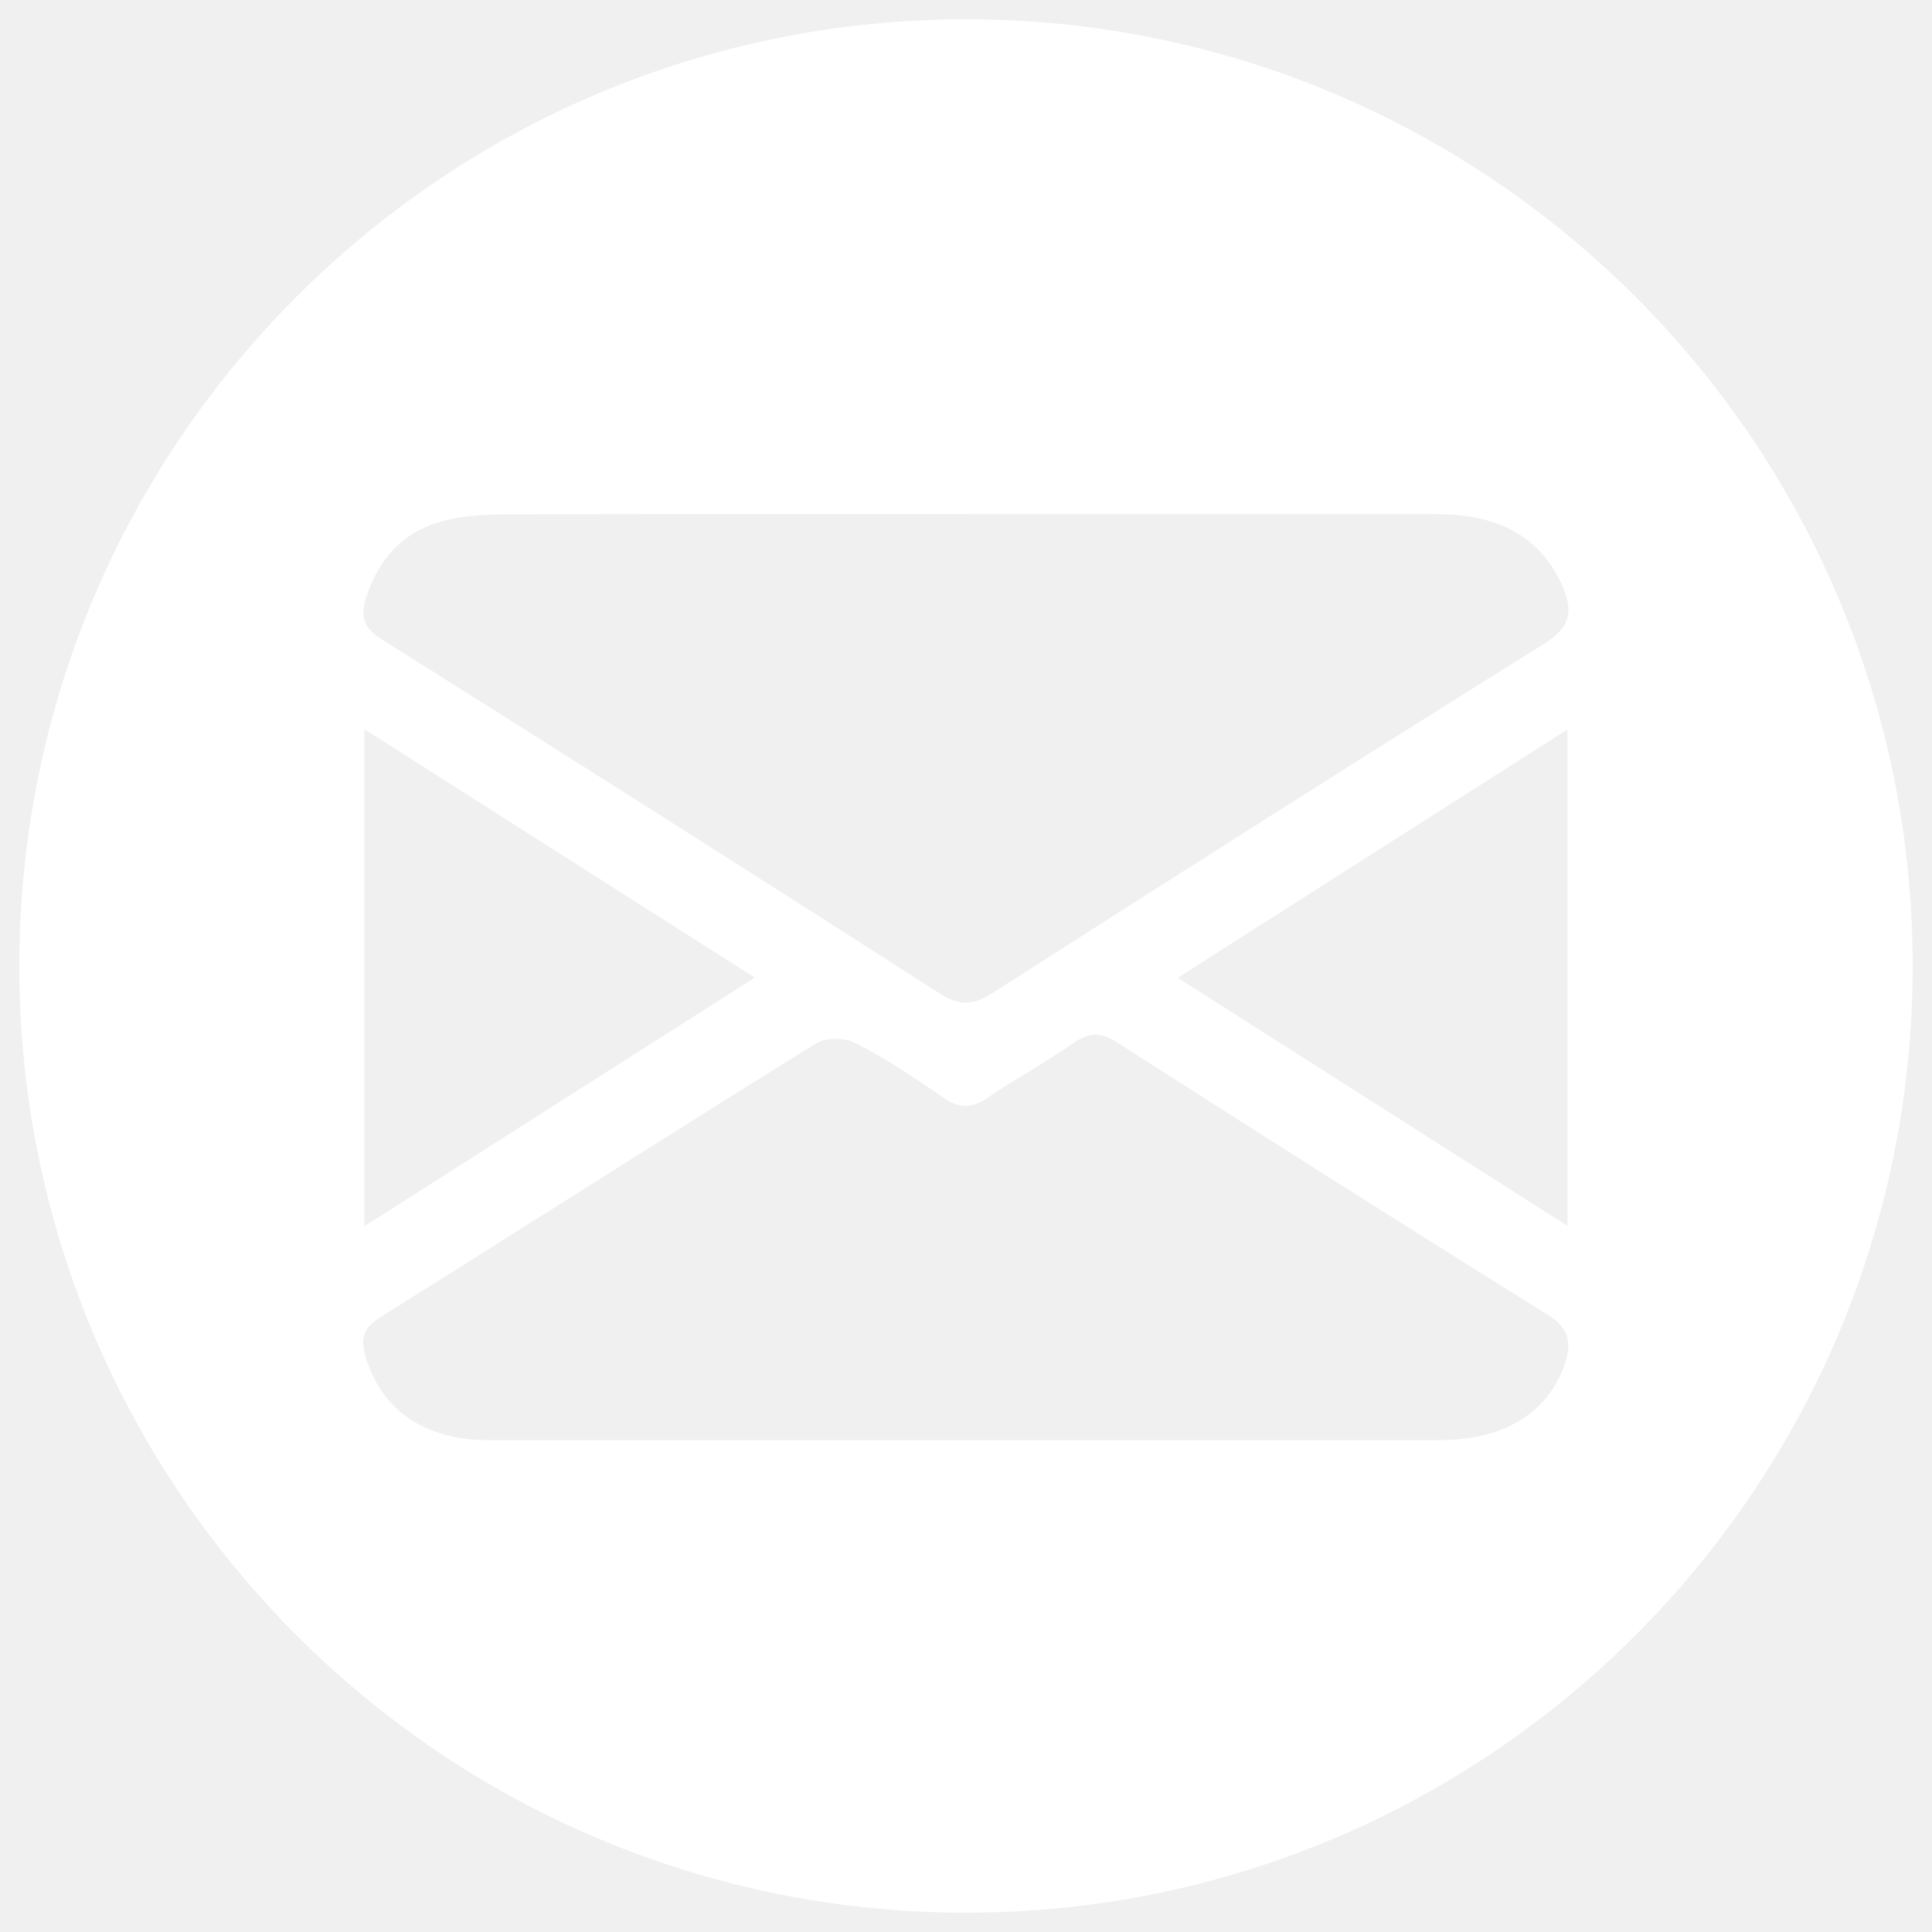
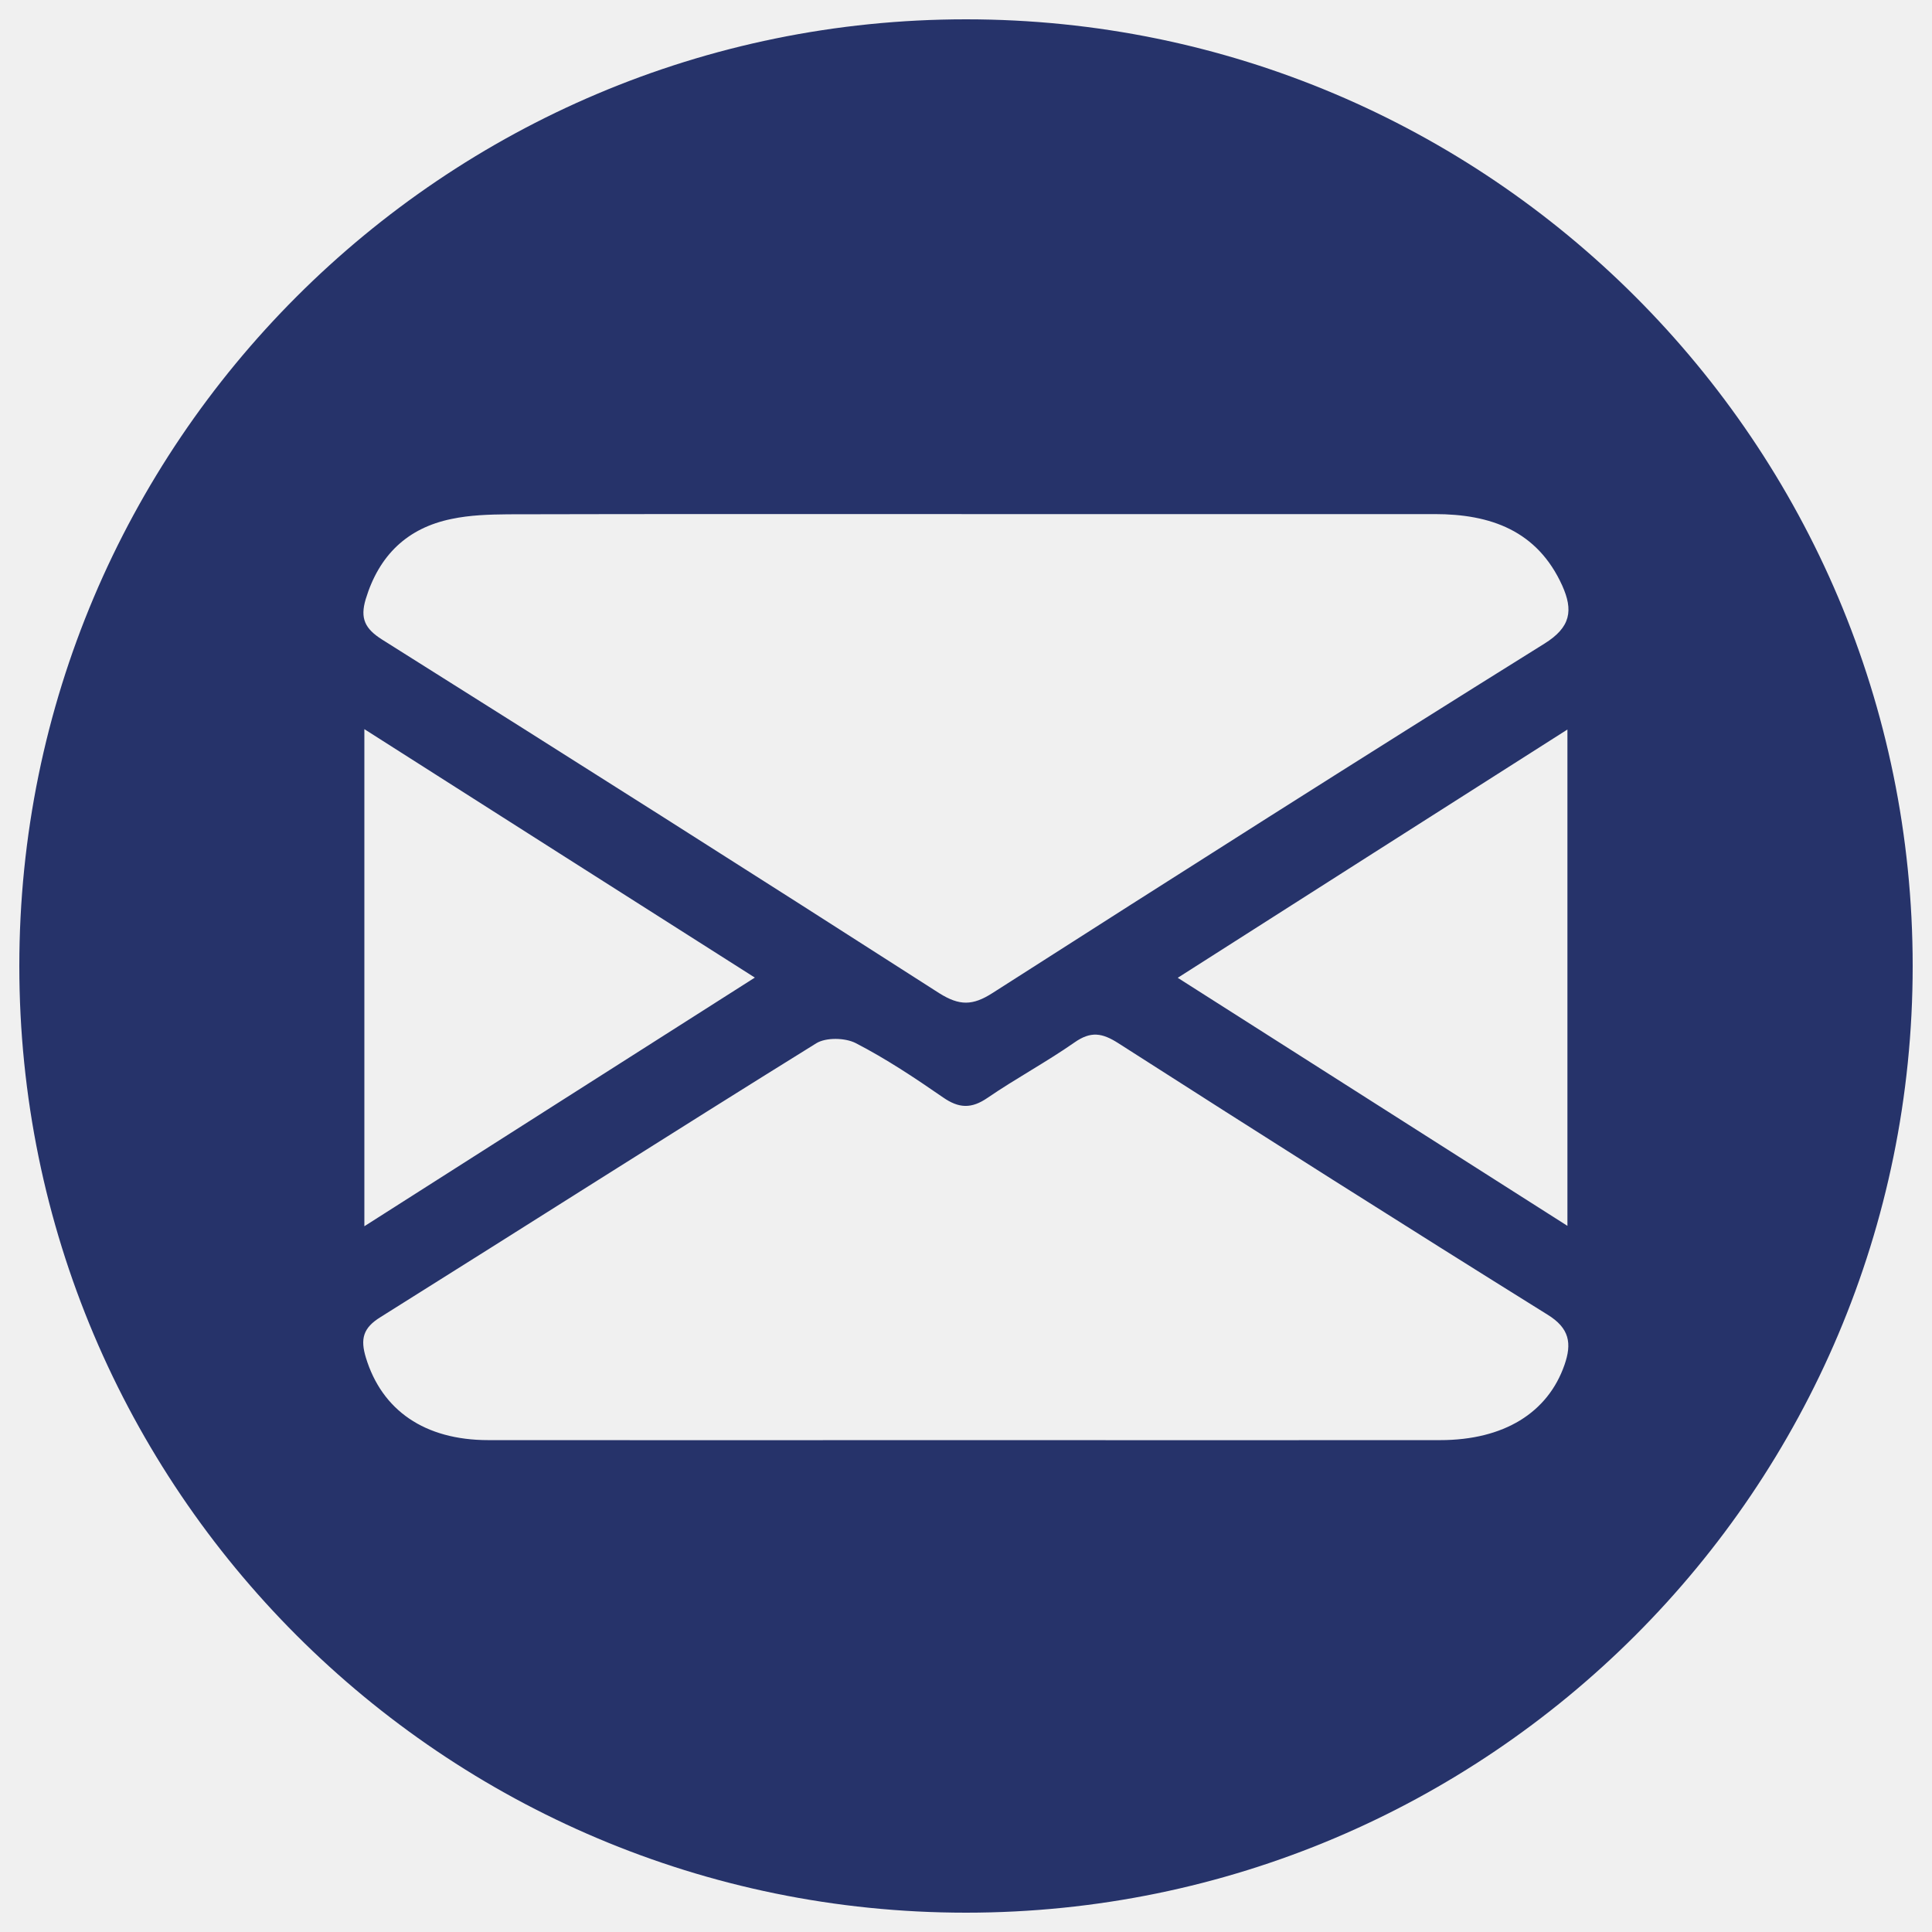
<svg xmlns="http://www.w3.org/2000/svg" width="64" height="64" viewBox="0 0 64 64" fill="none">
-   <g clip-path="url(#clip0_933_5105)">
-     <path d="M32 0.64C14.682 0.64 0.64 14.682 0.64 32C0.64 49.319 14.682 63.36 32 63.36C49.312 63.36 63.36 49.319 63.36 32C63.36 14.682 49.312 0.64 32 0.64ZM12.115 19.846C12.557 18.394 13.491 17.491 14.957 17.191C15.565 17.062 16.205 17.043 16.826 17.037C21.882 17.024 26.944 17.03 32 17.03C37.178 17.03 42.349 17.03 47.526 17.03C49.376 17.03 50.925 17.575 51.751 19.398C52.115 20.211 52.045 20.774 51.155 21.325C45.037 25.139 38.95 29.011 32.877 32.896C32.218 33.319 31.782 33.319 31.117 32.903C24.979 28.966 18.823 25.062 12.653 21.184C12.09 20.826 11.923 20.486 12.115 19.846ZM51.923 24.166V40.608C47.565 37.831 43.334 35.142 39.014 32.391C43.347 29.626 47.559 26.944 51.923 24.166ZM25.005 32.384C20.646 35.162 16.422 37.843 12.07 40.621V24.154C16.39 26.906 20.634 29.607 25.005 32.384ZM51.827 45.21C51.277 46.797 49.818 47.706 47.706 47.706C42.451 47.712 37.197 47.706 31.942 47.706C26.688 47.706 21.434 47.712 16.179 47.706C14.061 47.706 12.653 46.714 12.122 44.979C11.93 44.352 12.026 43.987 12.608 43.629C17.421 40.614 22.215 37.555 27.04 34.56C27.36 34.362 27.994 34.374 28.346 34.554C29.351 35.072 30.304 35.706 31.238 36.352C31.763 36.717 32.179 36.736 32.717 36.365C33.651 35.725 34.656 35.187 35.59 34.535C36.135 34.151 36.512 34.215 37.05 34.56C41.767 37.581 46.502 40.583 51.258 43.546C52 44 52.071 44.506 51.827 45.21Z" fill="white" />
-   </g>
-   <defs>
-     <clipPath id="clip0_933_5105">
-       <rect width="64" height="64" fill="white" />
-     </clipPath>
-   </defs>
+   <path d="M32 0.64C14.682 0.64 0.64 14.682 0.64 32C0.64 49.319 14.682 63.36 32 63.36C49.312 63.36 63.36 49.319 63.36 32C63.36 14.682 49.312 0.64 32 0.64ZM12.115 19.846C12.557 18.394 13.491 17.491 14.957 17.191C15.565 17.062 16.205 17.043 16.826 17.037C21.882 17.024 26.944 17.03 32 17.03C37.178 17.03 42.349 17.03 47.526 17.03C49.376 17.03 50.925 17.575 51.751 19.398C52.115 20.211 52.045 20.774 51.155 21.325C45.037 25.139 38.95 29.011 32.877 32.896C32.218 33.319 31.782 33.319 31.117 32.903C24.979 28.966 18.823 25.062 12.653 21.184C12.09 20.826 11.923 20.486 12.115 19.846ZM51.923 24.166V40.608C47.565 37.831 43.334 35.142 39.014 32.391C43.347 29.626 47.559 26.944 51.923 24.166ZM25.005 32.384C20.646 35.162 16.422 37.843 12.07 40.621V24.154C16.39 26.906 20.634 29.607 25.005 32.384ZM51.827 45.21C51.277 46.797 49.818 47.706 47.706 47.706C42.451 47.712 37.197 47.706 31.942 47.706C26.688 47.706 21.434 47.712 16.179 47.706C14.061 47.706 12.653 46.714 12.122 44.979C11.93 44.352 12.026 43.987 12.608 43.629C17.421 40.614 22.215 37.555 27.04 34.56C27.36 34.362 27.994 34.374 28.346 34.554C29.351 35.072 30.304 35.706 31.238 36.352C31.763 36.717 32.179 36.736 32.717 36.365C33.651 35.725 34.656 35.187 35.59 34.535C36.135 34.151 36.512 34.215 37.05 34.56C41.767 37.581 46.502 40.583 51.258 43.546C52 44 52.071 44.506 51.827 45.21Z" fill="#26336A" />
</svg>
